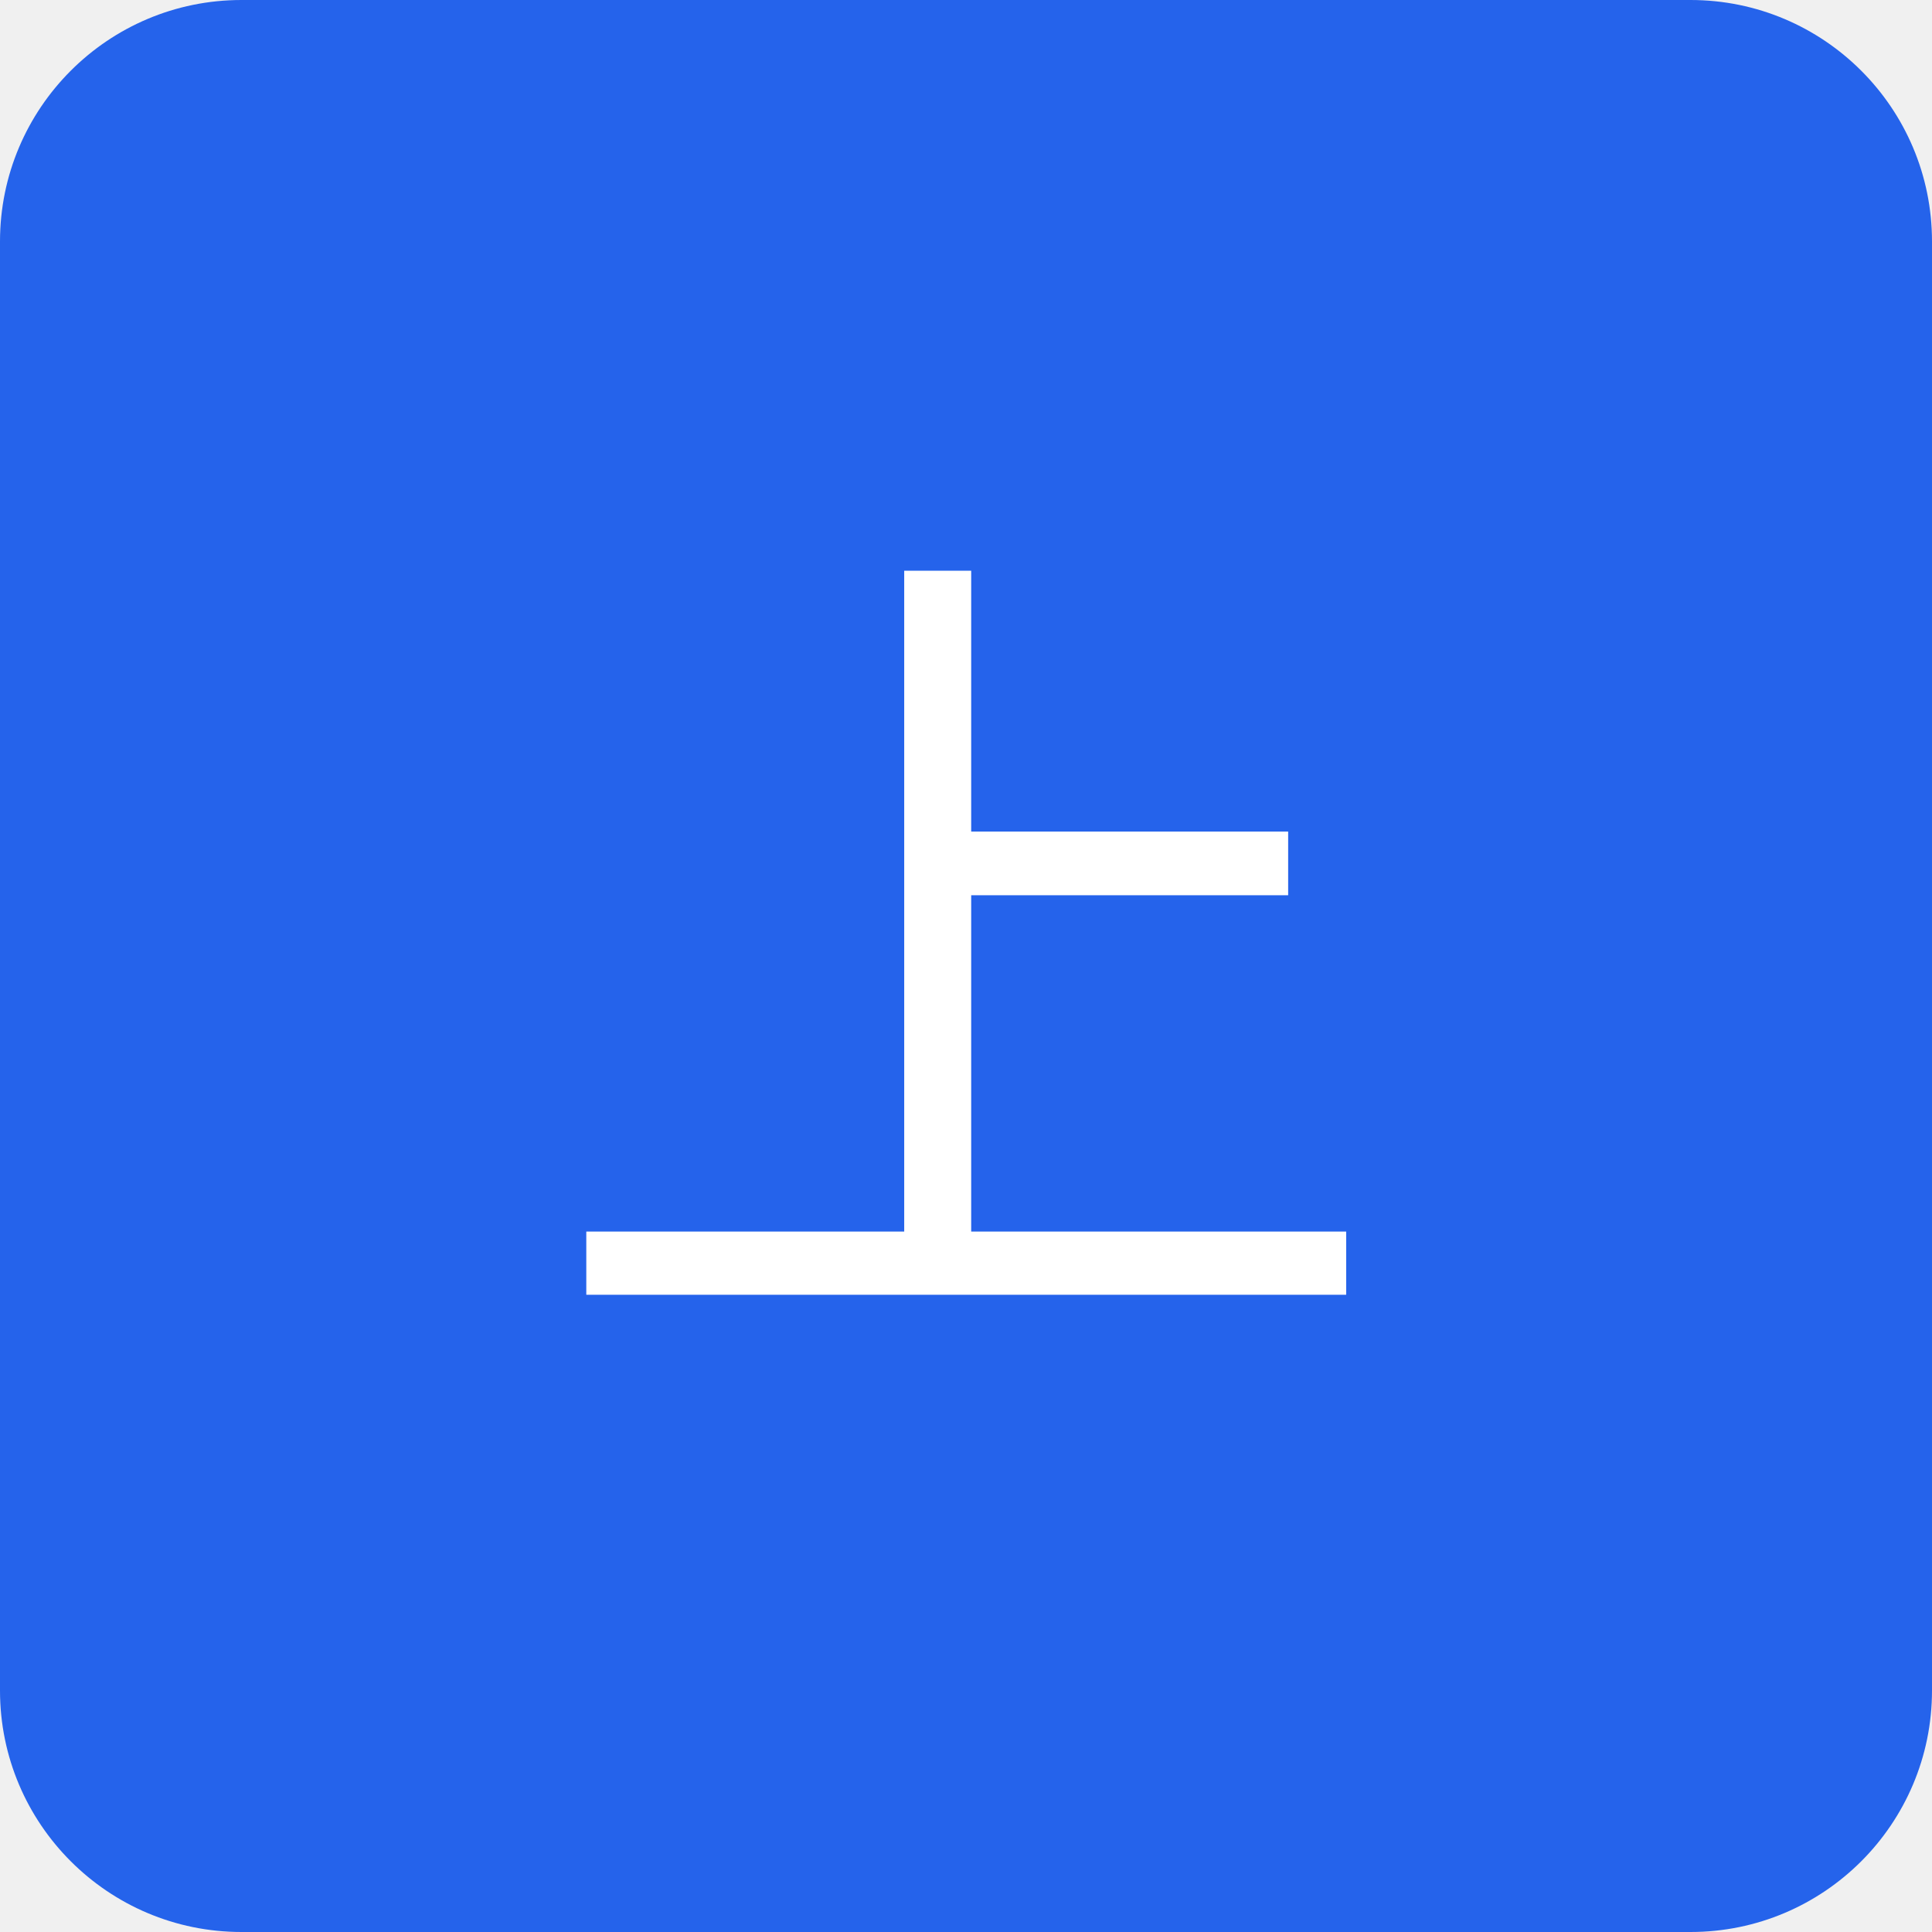
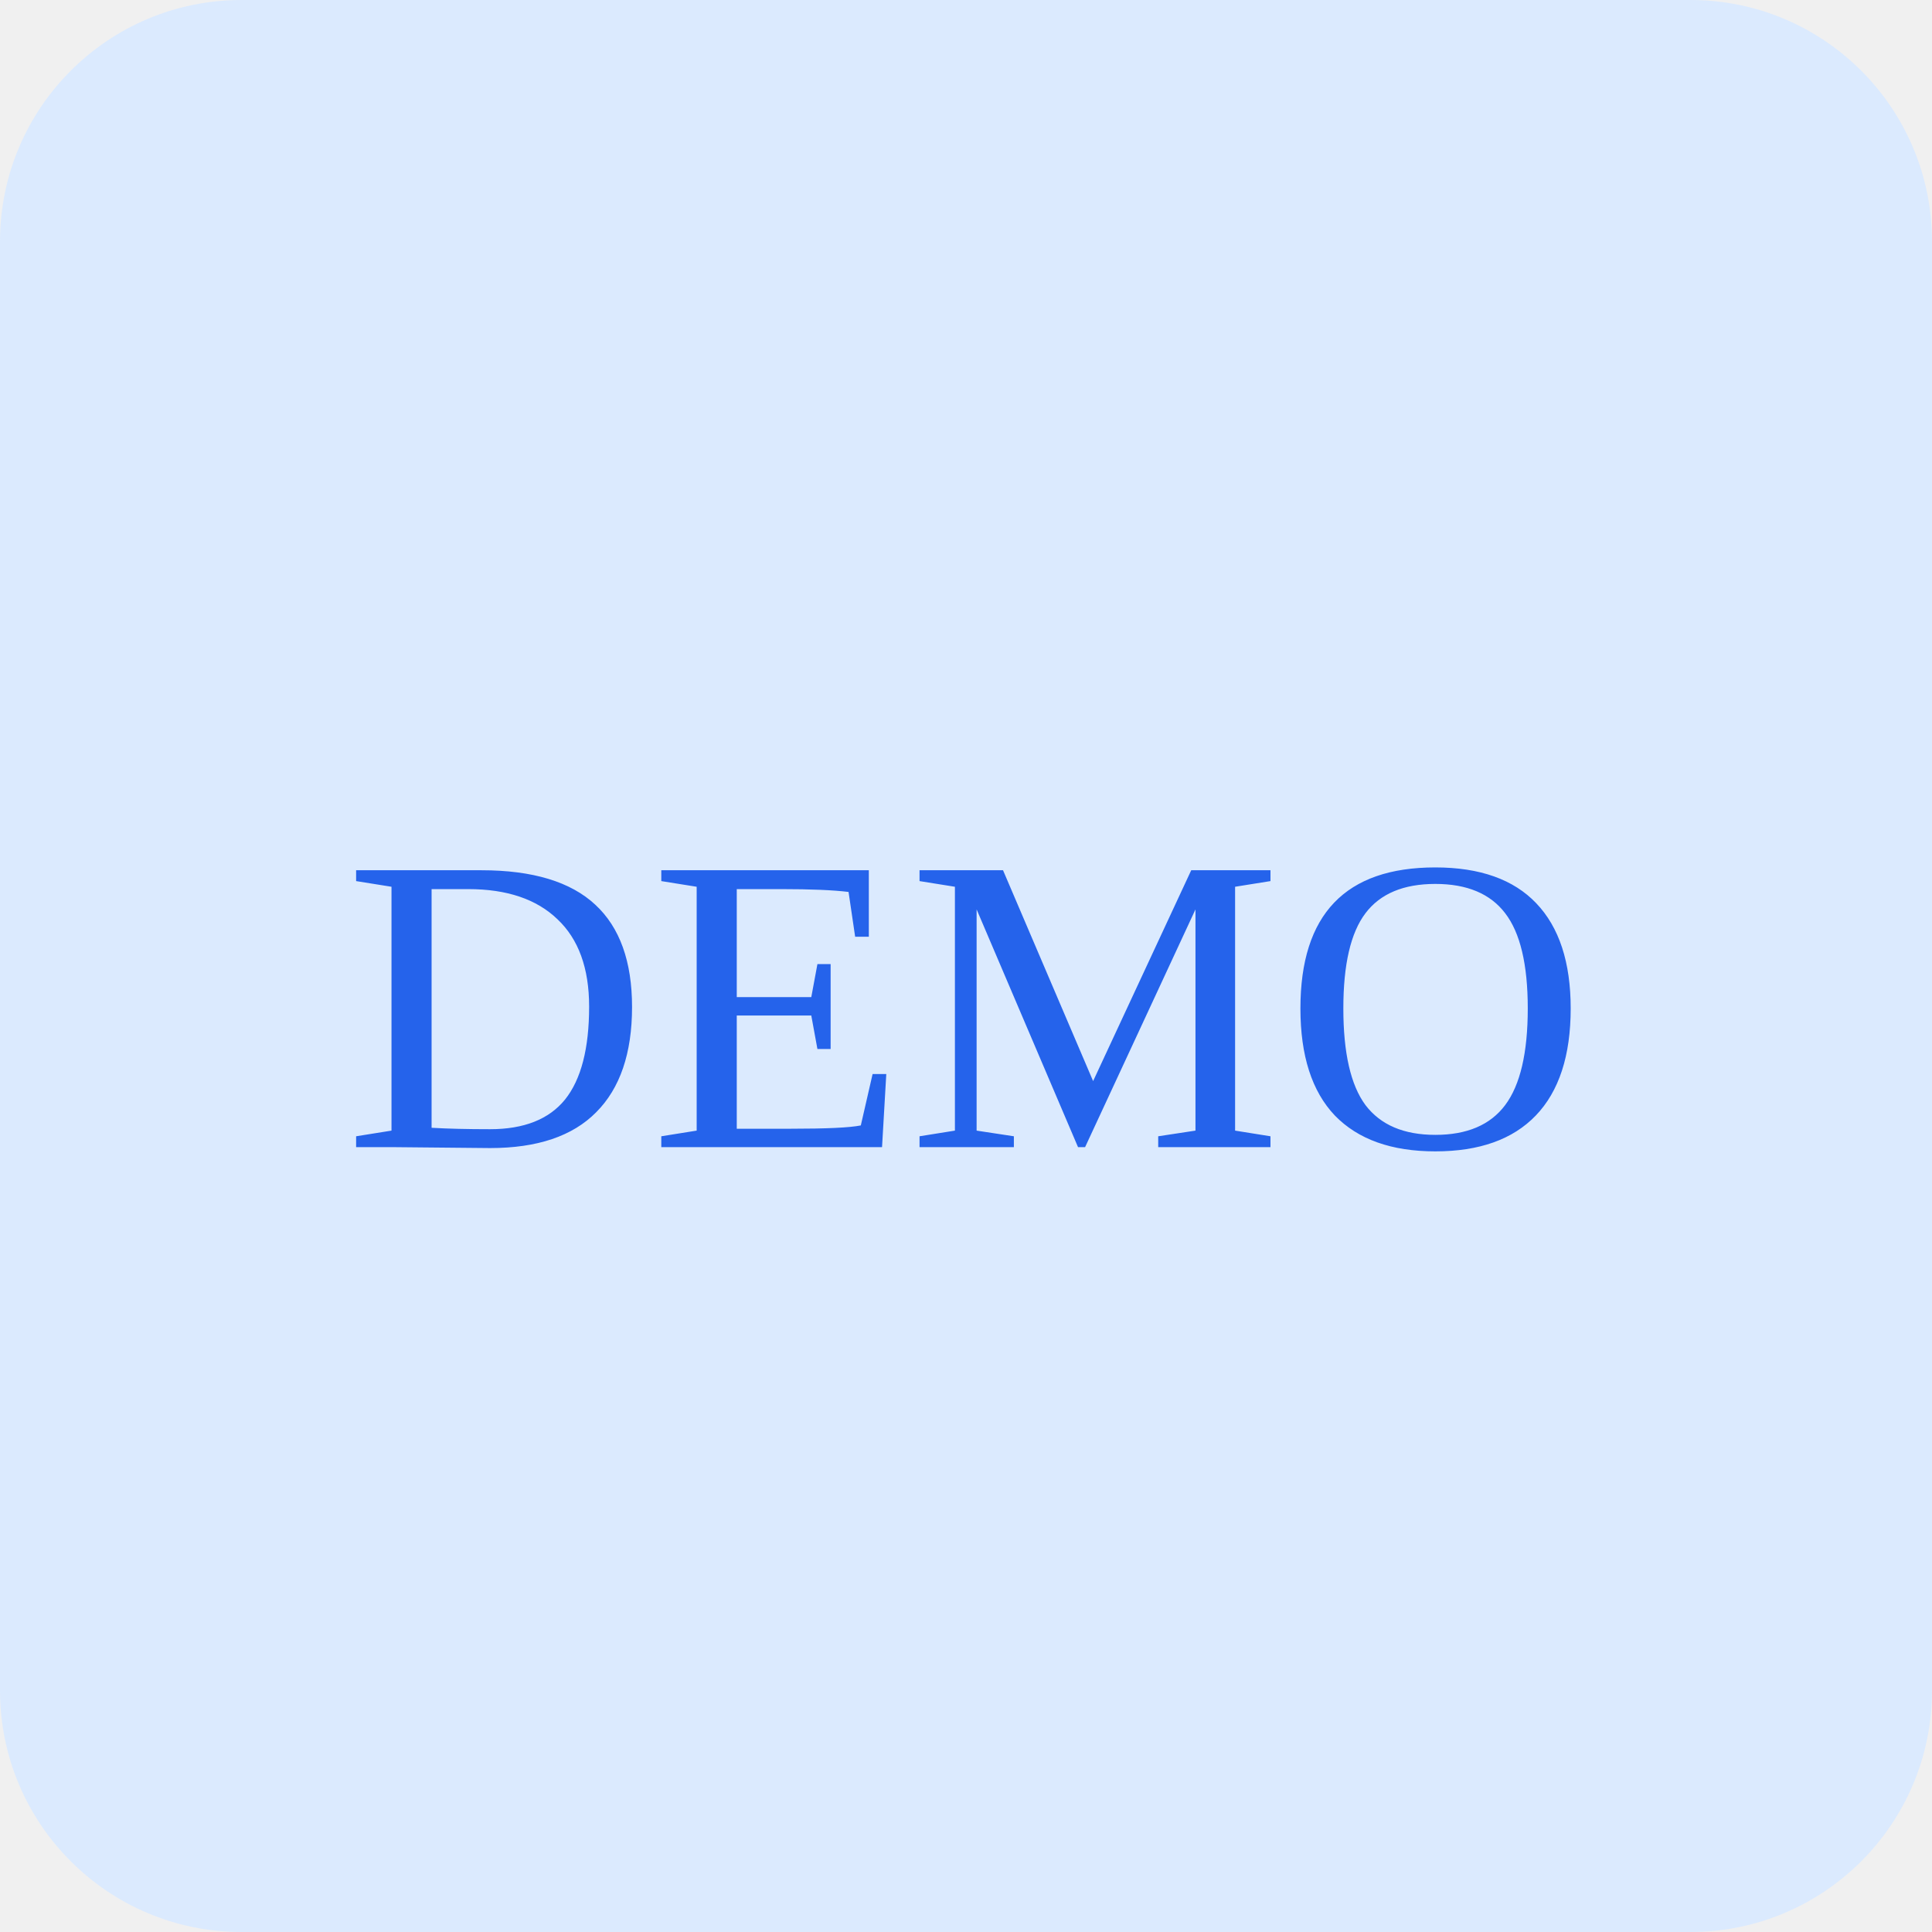
- <svg xmlns="http://www.w3.org/2000/svg" width="64" height="64" viewBox="0 0 64 64">
-   <rect width="64" height="64" rx="8" fill="#2563eb" />
-   <text x="32" y="42" text-anchor="middle" fill="white" font-size="28" font-family="sans-serif">上</text>
+ <svg xmlns="http://www.w3.org/2000/svg" viewBox="0 0 64 64">
+   <rect width="64" height="64" rx="8" fill="#dbeafe" />
+   <text x="32" y="38" text-anchor="middle" font-size="14" fill="#2563eb">DEMO</text>
</svg>
